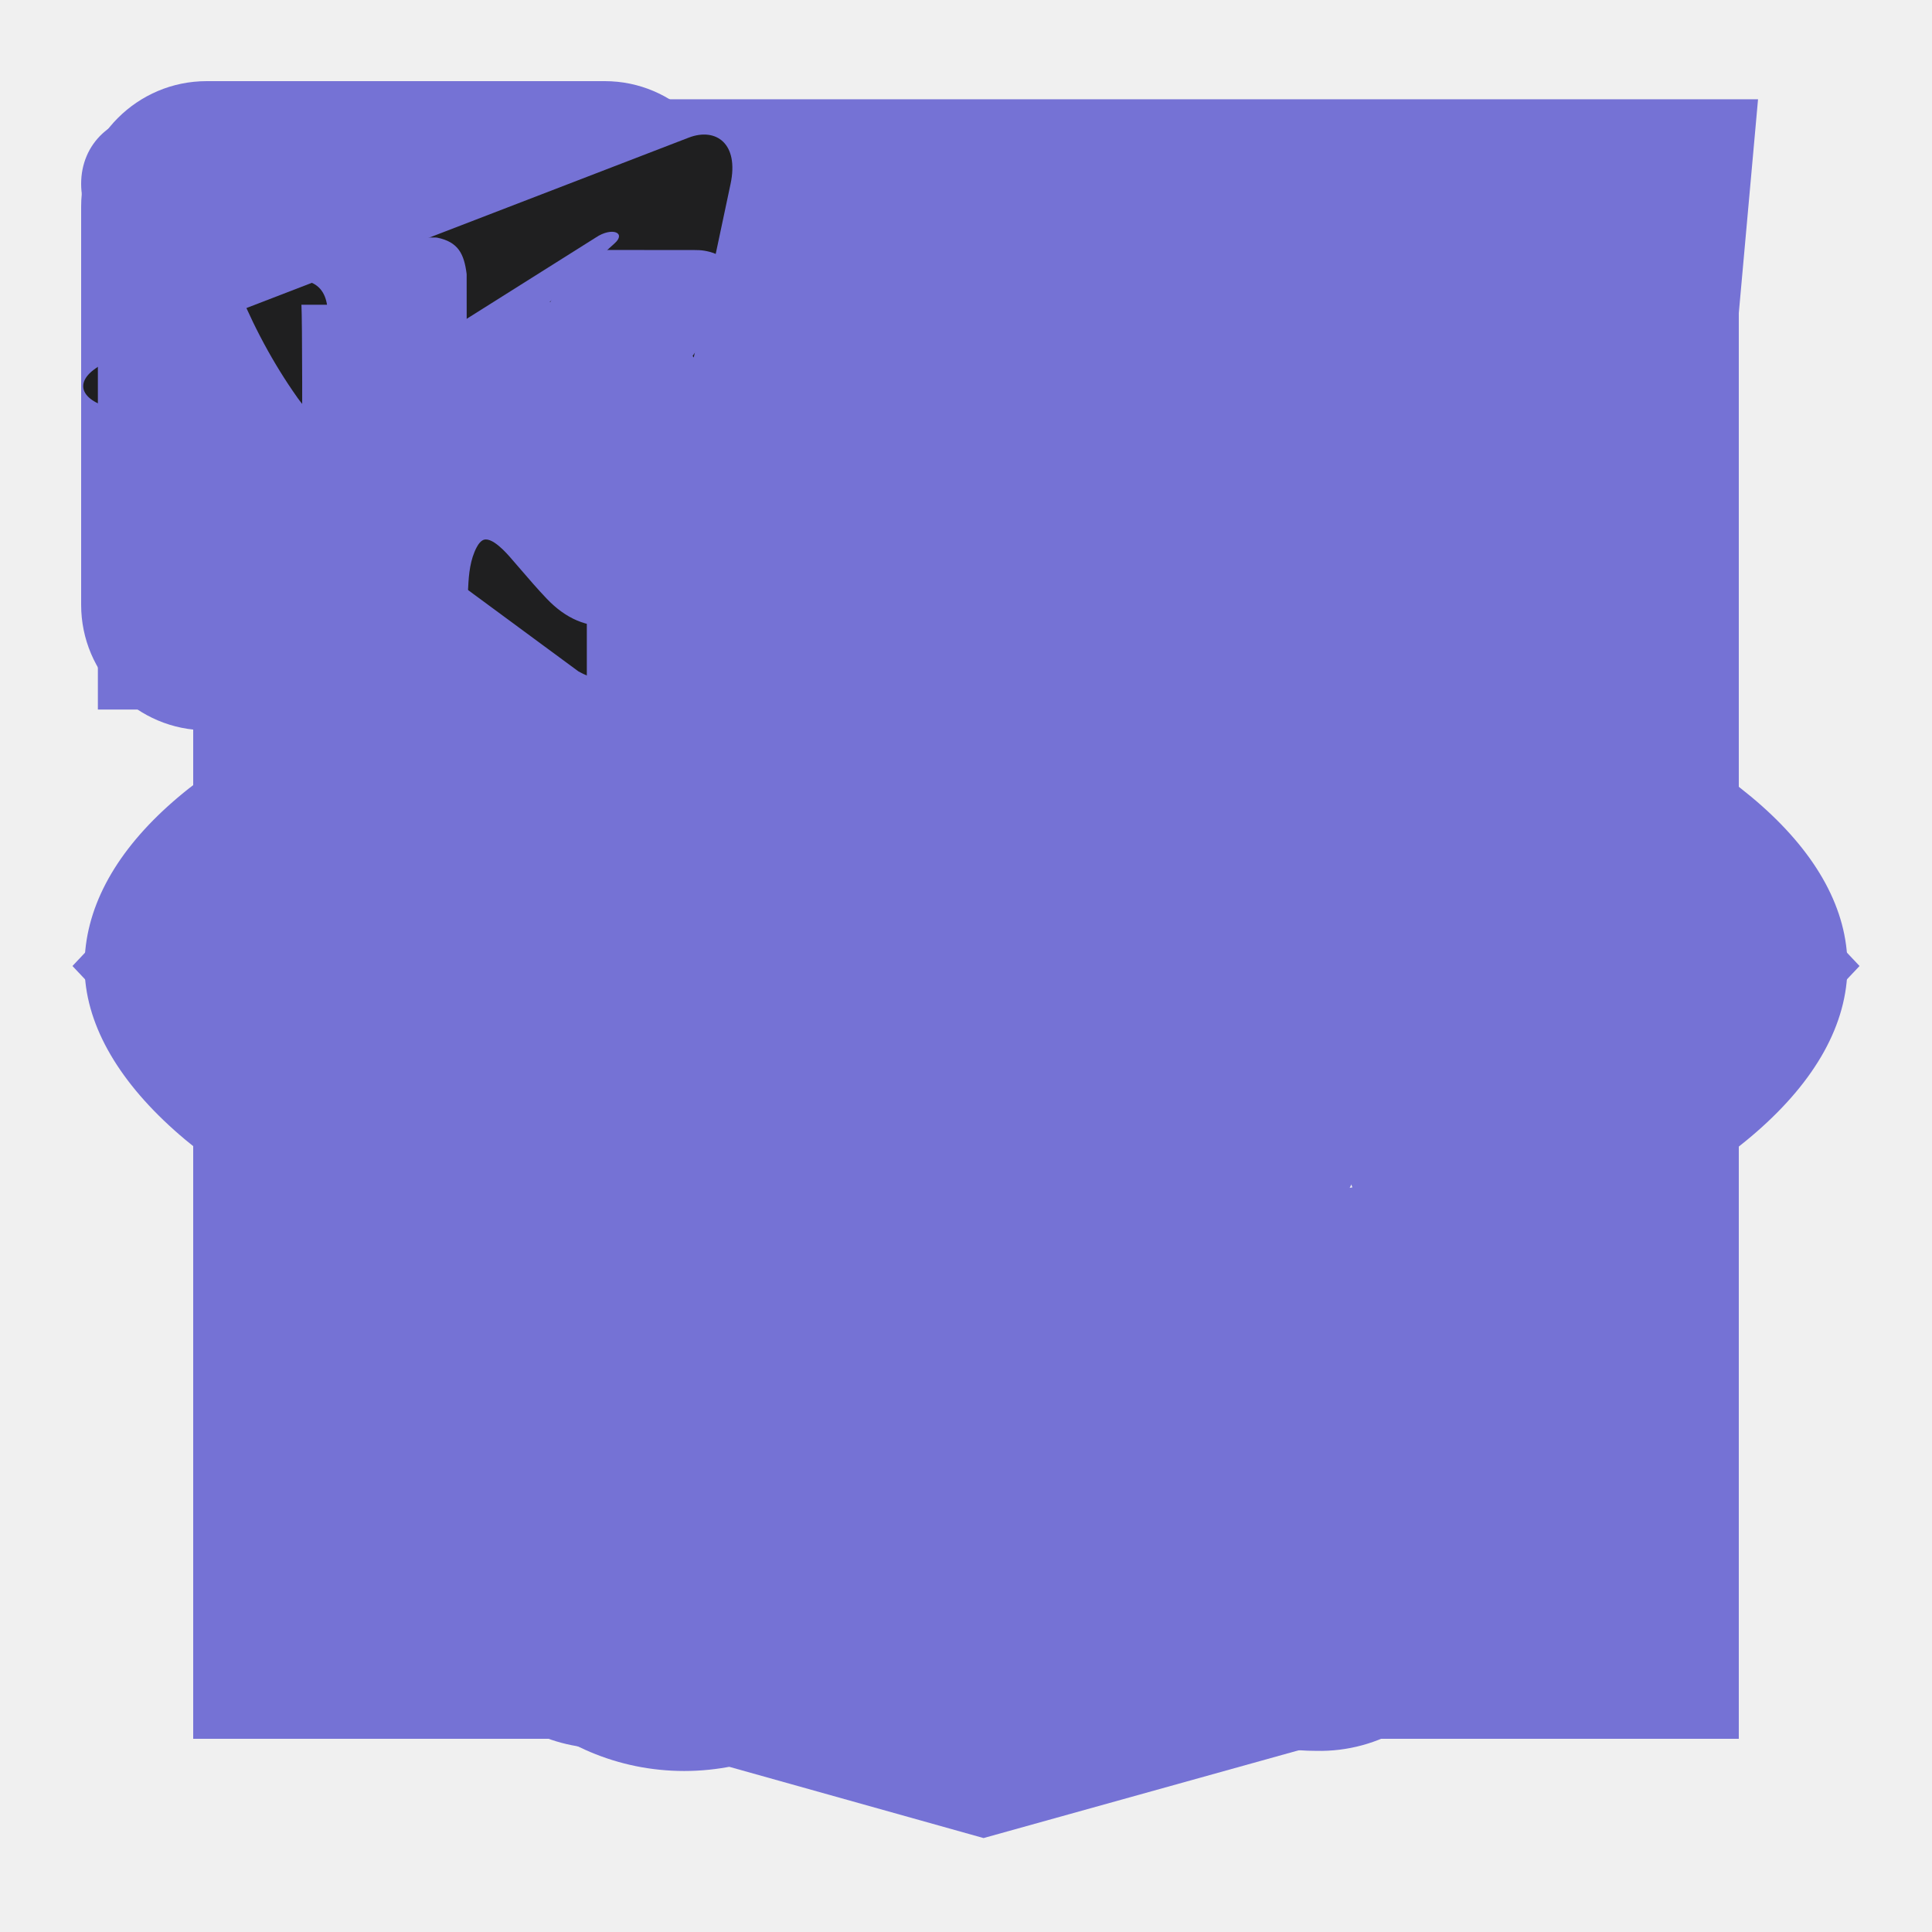
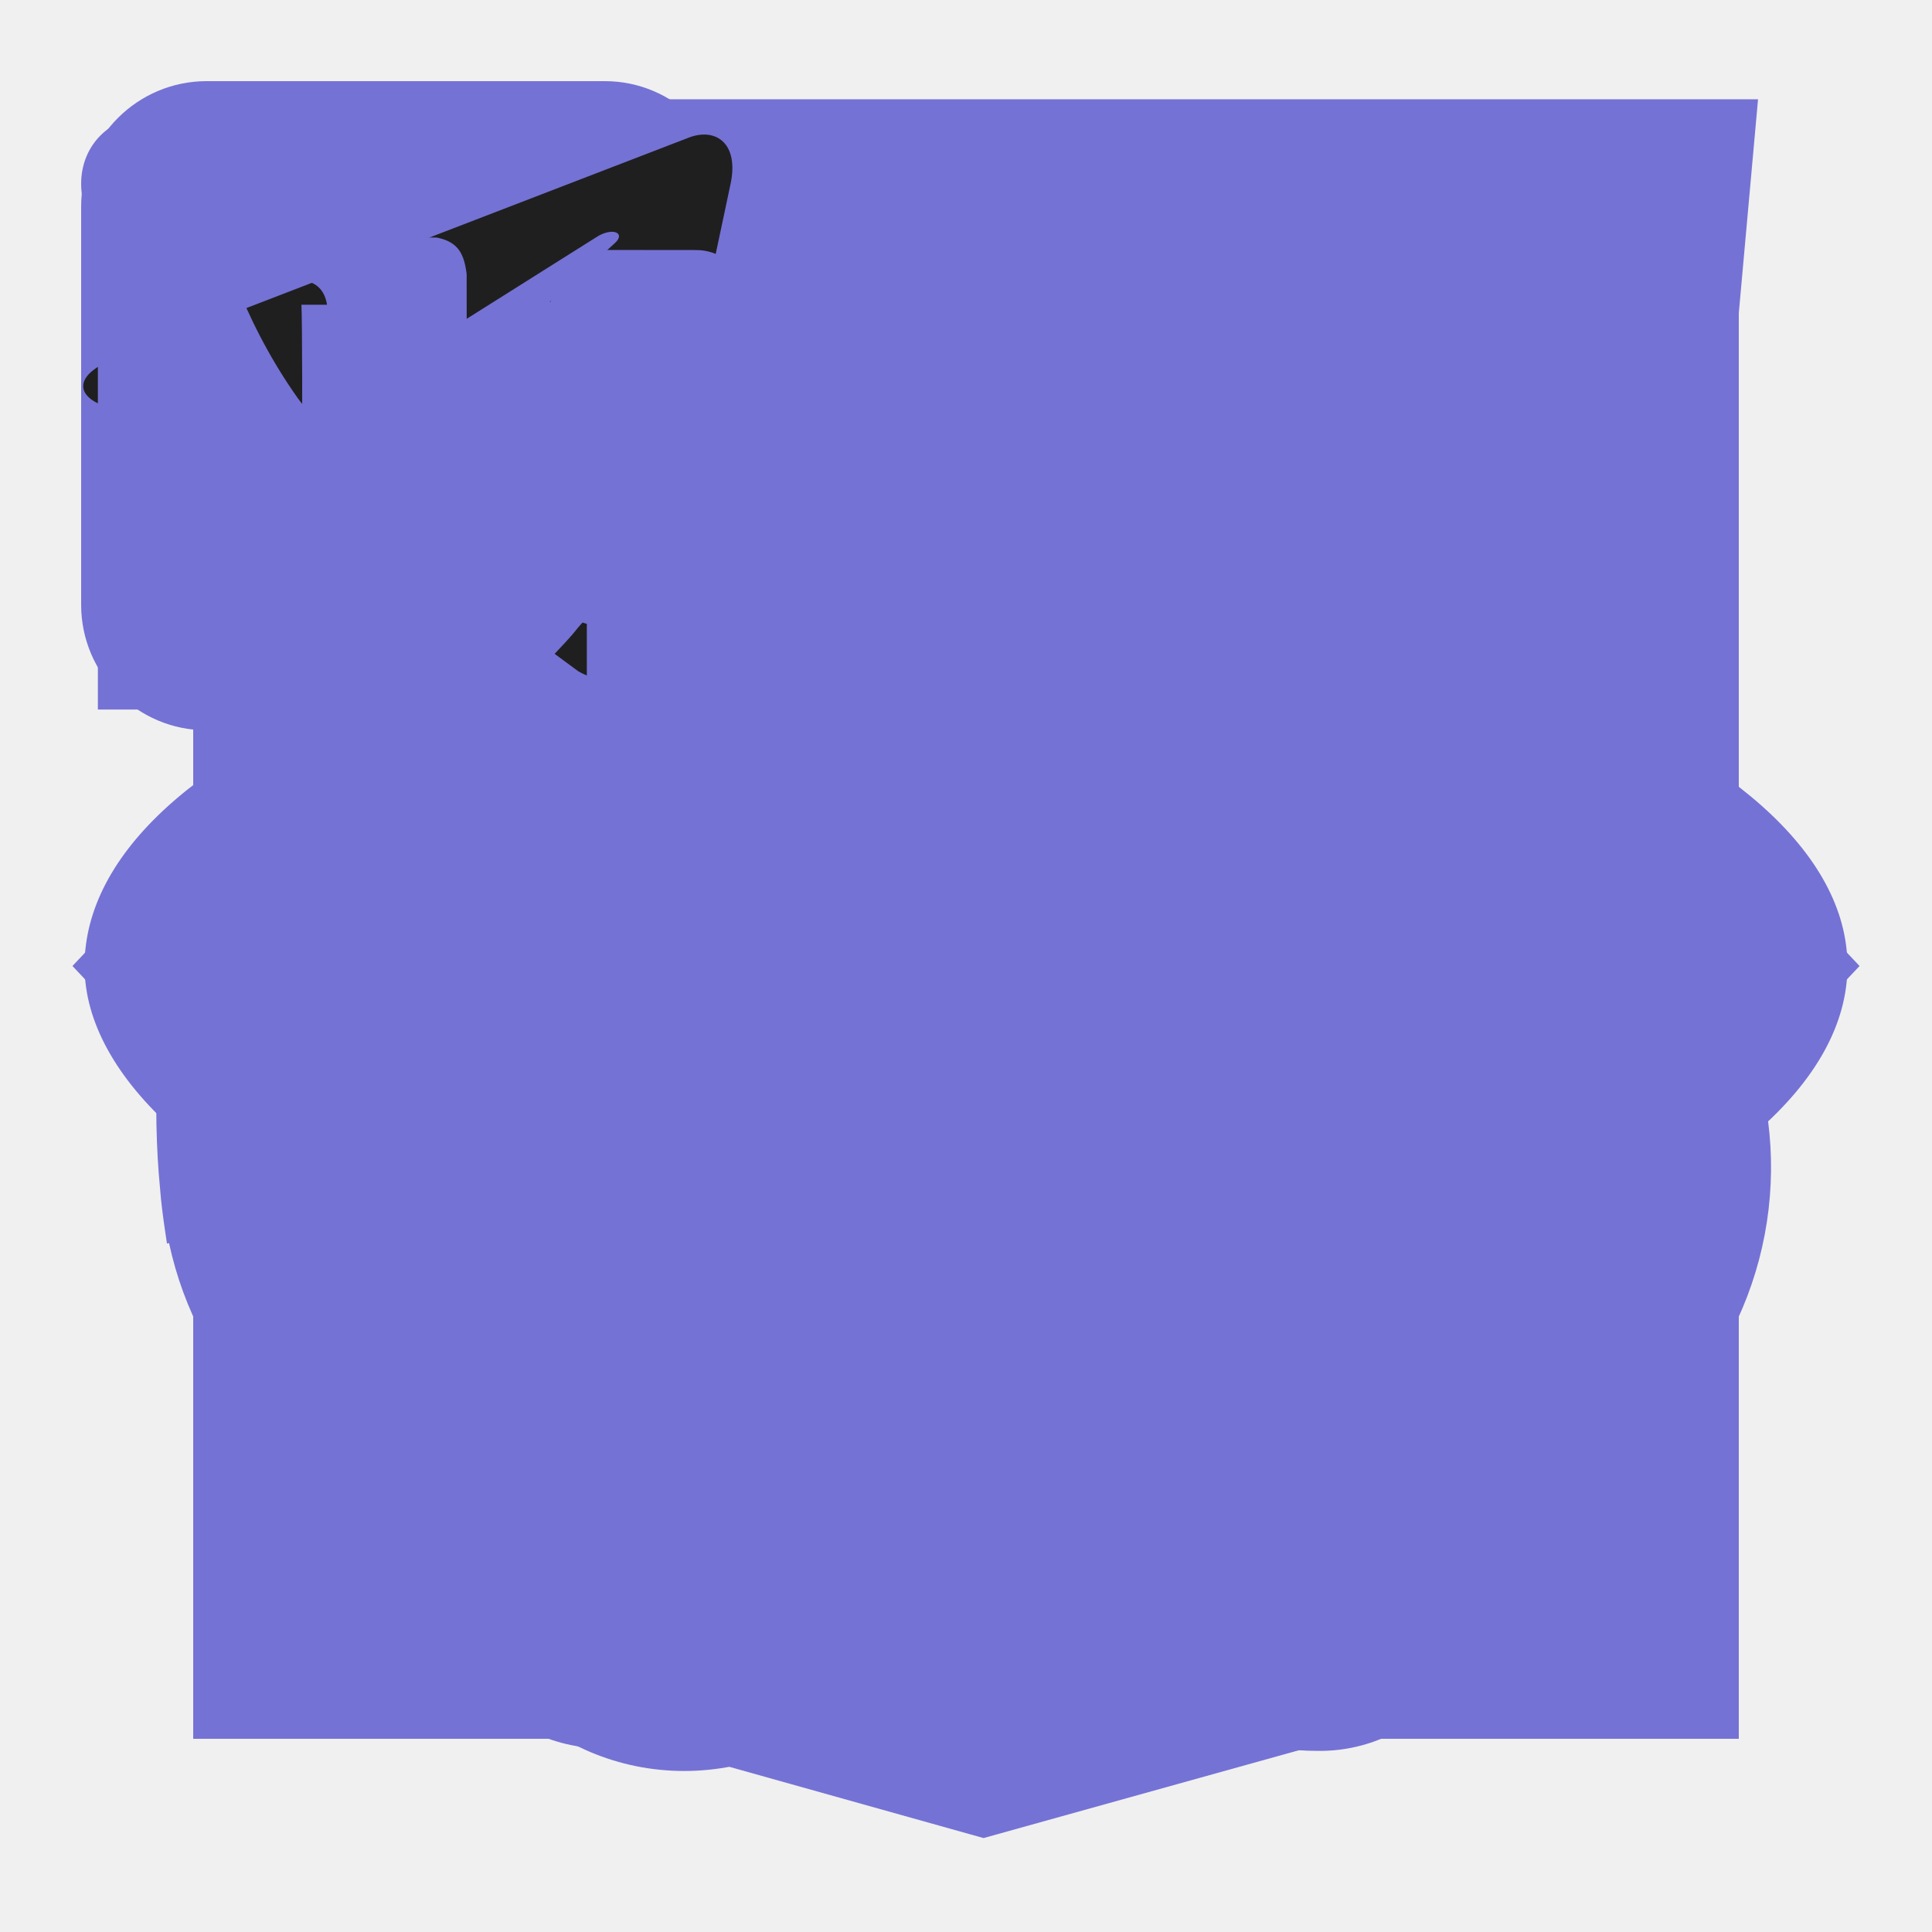
<svg xmlns="http://www.w3.org/2000/svg" width="50" height="50" viewBox="0 0 50 50" fill="none">
  <g id="html">
    <path fill-rule="evenodd" clip-rule="evenodd" d="M18.312 42.065L27.262 6.688L31.438 7.872L22.488 43.312L18.312 42.065Z" fill="#7572D5" />
    <path fill-rule="evenodd" clip-rule="evenodd" d="M13.502 12.688L16.562 15.928L7.995 25L16.562 34.072L13.502 37.312L1.875 25L13.502 12.688Z" fill="#7572D5" />
    <path fill-rule="evenodd" clip-rule="evenodd" d="M36.498 12.688L33.438 15.928L42.005 25L33.438 34.072L36.498 37.312L48.125 25L36.498 12.688Z" fill="#7572D5" />
  </g>
  <g id="css">
    <path d="M38.051 10.844L12.946 10.838L13.351 15.755L32.638 15.758L32.152 20.85H19.503L19.961 25.674H31.736L31.039 32.281L25.497 33.789L19.866 32.27L19.508 28.313H14.536L15.088 35.541L25.497 38.734L35.731 35.865L38.049 10.845L38.051 10.844ZM5.498 2.569H45.498L41.86 43L25.454 47.569L9.14 42.997L5.498 2.569Z" fill="#7572D5" />
  </g>
  <g id="react">
    <g clip-path="url(#clip0_20_1854)">
      <path d="M47.812 25C47.812 22.083 44.688 19.375 39.479 17.5L38.542 17.188V16.771C39.688 11.042 38.854 6.771 36.25 5.208C33.646 3.646 29.792 5.104 25.625 8.75L25 9.375L24.792 9.167H24.583C20.312 5.208 16.146 3.854 13.542 5.312C10.938 6.771 10.208 10.833 11.25 16.146C11.36 16.484 11.43 16.833 11.458 17.188L10.312 17.604C5.208 19.375 2.188 22.083 2.188 25C2.188 27.917 5.521 30.833 10.729 32.708L11.458 32.917C11.33 33.285 11.259 33.672 11.25 34.062C10.208 39.271 11.146 43.229 13.542 44.688C15.938 46.146 20.312 44.792 24.479 41.146L25.104 40.625L25.938 41.458C28.854 43.958 31.771 45.312 34.062 45.312C34.871 45.331 35.667 45.114 36.354 44.688C38.958 43.229 39.896 38.958 38.75 33.542V33.333C38.705 33.162 38.67 32.988 38.646 32.812H38.958C44.479 30.833 47.812 28.021 47.812 25ZM44.792 25C44.792 26.25 42.5 28.438 38.021 29.896H37.812C37.266 28.22 36.605 26.584 35.833 25C36.562 23.333 37.188 21.667 37.708 20.104L38.542 20.312C42.708 21.771 44.792 23.75 44.792 25ZM27.917 39.167L27.083 38.542C28.276 37.22 29.389 35.829 30.417 34.375L35.729 33.542C35.833 33.75 35.833 33.958 35.938 34.062C36.309 35.949 36.379 37.883 36.146 39.792C35.999 40.705 35.561 41.545 34.896 42.188C33.854 42.812 31.042 41.979 27.917 39.167ZM26.562 34.583L25.104 36.458L23.438 34.583H26.562ZM12.292 20C12.815 21.717 13.477 23.39 14.271 25C13.476 26.646 12.815 28.353 12.292 30.104L11.667 29.896C9.843 29.32 8.145 28.401 6.667 27.188C6.284 26.945 5.956 26.626 5.705 26.249C5.454 25.872 5.284 25.447 5.208 25C5.208 23.75 7.292 21.771 11.25 20.417L12.292 20ZM23.438 15.417L25 13.646L26.562 15.417H23.438ZM34.896 7.812C36.042 8.437 36.667 11.562 35.729 16.146C35.734 16.202 35.727 16.259 35.709 16.313C35.691 16.366 35.663 16.416 35.625 16.458L30.417 15.625C29.389 14.171 28.276 12.78 27.083 11.458L27.708 10.938C31.042 8.021 33.75 7.187 34.896 7.812ZM17.5 18.854L16.667 20.208L15.938 21.562C15.625 20.833 15.417 20.104 15.104 19.271L17.5 18.854ZM15.104 30.729C15.417 30 15.625 29.271 15.938 28.438L16.667 29.792L17.5 31.146L15.104 30.729ZM32.5 25C31.97 26.142 31.379 27.255 30.729 28.333C30.104 29.479 29.375 30.521 28.75 31.562H21.25C20.521 30.417 19.792 29.375 19.271 28.333C18.616 27.258 18.025 26.145 17.5 25C18.005 23.846 18.597 22.732 19.271 21.667C19.869 20.587 20.53 19.544 21.25 18.542C23.746 18.333 26.254 18.333 28.75 18.542C29.479 19.583 30.104 20.625 30.729 21.667C31.403 22.732 31.995 23.846 32.5 25ZM33.333 20.208L32.5 18.854L34.896 19.375C34.664 20.121 34.386 20.851 34.062 21.562L33.333 20.208ZM32.5 31.146L33.333 29.792L34.062 28.333L35 30.729L32.5 31.146ZM22.812 11.354H22.917L19.583 15.521L14.375 16.354C14.271 16.042 14.271 15.833 14.167 15.521C13.333 11.25 13.958 8.333 15 7.812C15.277 7.631 15.61 7.557 15.938 7.604C17.396 7.604 19.896 8.646 22.708 11.146L22.812 11.354ZM14.167 34.583C14.186 34.262 14.256 33.945 14.375 33.646L19.688 34.375C20.689 35.848 21.803 37.241 23.021 38.542L22.812 38.75L22.604 38.958C21.184 40.274 19.521 41.3 17.708 41.979C17.311 42.187 16.875 42.313 16.427 42.349C15.98 42.385 15.53 42.33 15.104 42.188C13.958 41.562 13.333 38.75 14.167 34.583Z" fill="#7572D5" />
      <path d="M25 20.417C24.089 20.396 23.193 20.647 22.426 21.138C21.659 21.629 21.055 22.337 20.692 23.173C20.329 24.008 20.223 24.933 20.388 25.828C20.553 26.724 20.981 27.551 21.618 28.202C22.255 28.854 23.071 29.301 23.963 29.486C24.855 29.672 25.781 29.587 26.625 29.243C27.468 28.9 28.191 28.313 28.699 27.557C29.207 26.801 29.479 25.911 29.479 25C29.48 23.802 29.011 22.652 28.174 21.795C27.337 20.939 26.197 20.444 25 20.417Z" fill="#7572D5" />
    </g>
    <defs>
      <clipPath id="clip0_20_1854">
        <rect width="50" height="50" fill="white" />
      </clipPath>
    </defs>
  </g>
  <g id="typeScript">
    <path d="M5 25V45H45V5H5V25ZM37.235 23.407C38.252 23.66 39.025 24.112 39.737 24.848C40.105 25.242 40.652 25.958 40.695 26.132C40.708 26.182 38.968 27.348 37.915 28.003C37.877 28.028 37.723 27.863 37.553 27.61C37.037 26.86 36.498 26.537 35.673 26.48C34.46 26.397 33.68 27.032 33.687 28.092C33.676 28.352 33.734 28.611 33.857 28.842C34.123 29.393 34.62 29.725 36.173 30.397C39.038 31.63 40.263 32.442 41.025 33.597C41.875 34.885 42.067 36.943 41.488 38.473C40.855 40.137 39.28 41.267 37.063 41.64C36.378 41.762 34.753 41.743 34.017 41.61C32.41 41.323 30.887 40.53 29.947 39.488C29.578 39.083 28.86 38.022 28.905 37.947C28.923 37.92 29.088 37.818 29.272 37.712C29.452 37.61 30.123 37.222 30.758 36.853L31.908 36.187L32.15 36.543C32.487 37.057 33.222 37.762 33.667 37.997C34.943 38.67 36.695 38.575 37.558 37.8C37.732 37.654 37.869 37.469 37.96 37.261C38.05 37.053 38.092 36.827 38.08 36.6C38.08 36.137 38.022 35.933 37.78 35.583C37.47 35.14 36.835 34.767 35.032 33.983C32.968 33.095 32.08 32.543 31.267 31.667C30.759 31.088 30.384 30.405 30.168 29.667C30.017 29.102 29.978 27.685 30.098 27.115C30.523 25.12 32.028 23.732 34.2 23.318C34.905 23.185 36.543 23.235 37.235 23.407ZM27.845 25.077L27.858 26.715H22.65V41.508H18.967V26.715H13.763V25.108C13.763 24.218 13.782 23.475 13.807 23.458C13.827 23.432 16.995 23.418 20.835 23.425L27.827 23.445L27.845 25.077Z" fill="#7572D5" />
  </g>
  <g id="styled">
    <path d="M37.259 6.25L36.989 7.65C36.571 10.302 36.722 11.061 37.868 12.045L38.975 12.955L37.829 18.03C37.144 21.059 36.304 23.597 35.771 24.431C35.313 25.15 34.78 26.21 34.664 26.779C34.473 27.459 33.825 28.143 32.833 28.748C31.958 29.242 30.238 30.566 29.02 31.629C28.047 32.499 27.377 33.033 27.013 33.262L25.823 34.196C25.442 34.805 25.225 35.295 25.142 35.667C25.059 36.05 25.106 36.304 25.229 36.49C25.348 36.669 25.553 36.795 25.834 36.874C26.167 36.951 26.51 36.979 26.851 36.956C27.622 36.904 28.386 36.769 29.128 36.555C29.381 36.487 29.579 36.422 29.752 36.365C30.019 36.039 30.635 35.424 31.727 34.353C34.625 31.515 35.731 29.961 34.589 30.38C34.167 30.53 34.358 30.151 35.082 29.392C36.61 27.914 37.486 25.68 39.317 18.675C40.766 13.144 40.766 13.066 41.833 13.066C42.334 13.066 43.75 13.152 43.75 13.152V6.25H40.499H37.259ZM24.422 18.081C23.369 18.073 21.106 19.666 14.33 25.161C14.038 25.852 14.013 26.328 14.146 26.636C14.233 26.847 14.392 26.994 14.611 27.101C14.828 27.209 15.109 27.273 15.419 27.298C16.035 27.352 16.763 27.255 17.35 27.141L17.747 27.051C17.883 26.87 18.061 26.725 18.266 26.629C18.684 26.4 20.439 24.81 22.194 23.106C25.283 19.999 26.007 18.596 24.75 18.142C24.646 18.101 24.533 18.08 24.422 18.081ZM32.336 20.239C31.41 20.264 29.741 21.331 26.883 23.597C25.449 24.753 24.541 25.376 24.054 25.505L22.165 26.987C21.455 28.275 21.351 29.074 21.538 29.514C21.585 29.622 21.653 29.721 21.739 29.803C21.824 29.886 21.925 29.95 22.036 29.994C22.311 30.102 22.605 30.156 22.901 30.155C23.608 30.147 24.311 30.045 24.991 29.85C25.345 29.756 25.695 29.646 26.04 29.521L26.144 29.478L26.335 29.378C26.696 28.916 27.525 28.046 28.563 27.044C31.842 23.901 33.518 21.667 33.176 20.833C33.021 20.429 32.754 20.225 32.336 20.239ZM23.6 24.105C23.333 24.134 22.735 24.592 21.657 25.53C20.1 26.897 18.403 27.685 17.815 27.334C17.679 27.364 17.542 27.393 17.404 27.42C16.806 27.538 16.06 27.635 15.393 27.581C15.079 27.562 14.771 27.485 14.485 27.355C14.215 27.233 14 27.016 13.88 26.747C13.746 26.425 13.746 26.024 13.898 25.512L11.555 27.423L6.254 31.78V38.842L23.625 25.251C23.622 25.102 23.641 24.953 23.683 24.81C23.816 24.331 23.809 24.087 23.6 24.109V24.105ZM31.075 26.392C30.811 26.392 30.372 26.761 29.669 27.502C28.714 28.515 27.211 29.496 26.415 29.696L26.292 29.761C26.161 29.814 26.029 29.865 25.896 29.911C25.679 29.983 25.398 30.069 25.074 30.155C24.425 30.33 23.618 30.491 22.897 30.473C22.557 30.473 22.221 30.407 21.906 30.28C21.609 30.159 21.372 29.927 21.243 29.636C21.034 29.138 21.117 28.44 21.574 27.448L6.25 39.437V43.75H12.982L27.262 32.61C27.633 32.202 28.191 31.644 28.945 30.946C30.963 29.088 31.421 28.447 31.421 27.499C31.421 26.761 31.338 26.389 31.075 26.389V26.392ZM34.473 33.373L33.251 34.583C32.567 35.227 31.345 36.022 30.509 36.362L30.343 36.433L30.332 36.451L30.296 36.487C30.264 36.512 30.249 36.516 30.224 36.526C29.89 36.652 29.551 36.763 29.208 36.859C28.444 37.08 27.659 37.218 26.865 37.271C26.49 37.295 26.113 37.262 25.748 37.174C25.431 37.105 25.151 36.921 24.962 36.659C24.789 36.394 24.739 36.039 24.836 35.603C24.913 35.292 25.028 34.991 25.178 34.708L13.656 43.75H28.981L30.811 41.667C33.327 38.753 34.473 36.669 34.473 34.887V33.373Z" fill="#7572D5" />
  </g>
  <g id="web">
    <path d="M17.708 4.167C14.257 4.167 11.458 6.965 11.458 10.417C11.458 13.868 14.257 16.667 17.708 16.667H32.292C35.743 16.667 38.542 13.868 38.542 10.417C38.542 6.965 35.743 4.167 32.292 4.167H17.708Z" fill="#7572D5" />
    <path d="M32.292 18.75C28.84 18.75 26.042 21.548 26.042 25C26.042 28.452 28.84 31.25 32.292 31.25C35.744 31.25 38.542 28.452 38.542 25C38.542 21.548 35.744 18.75 32.292 18.75Z" fill="#7572D5" />
    <path d="M11.458 25C11.458 21.548 14.257 18.75 17.708 18.75H23.958V31.25H17.708C14.257 31.25 11.458 28.452 11.458 25Z" fill="#7572D5" />
    <path d="M17.708 33.333C14.257 33.333 11.458 36.132 11.458 39.583C11.458 43.035 14.257 45.833 17.708 45.833C21.16 45.833 23.958 43.035 23.958 39.583V33.333H17.708Z" fill="#7572D5" />
  </g>
  <g id="instagram">
    <path d="M15.652 2.1H5.348C3.557 2.1 2.1 3.556 2.1 5.347V8.778V15.653C2.1 17.444 3.557 18.9 5.348 18.9H15.652C17.443 18.9 18.9 17.444 18.9 15.653V8.771V5.341C18.893 3.556 17.437 2.1 15.652 2.1ZM16.583 4.035H16.957V4.403V6.882L14.116 6.889L14.109 4.042L16.583 4.035ZM8.098 8.771C8.636 8.03 9.509 7.538 10.493 7.538C11.478 7.538 12.351 8.024 12.889 8.771C13.243 9.257 13.447 9.854 13.447 10.497C13.447 12.124 12.121 13.455 10.487 13.455C8.853 13.455 7.54 12.124 7.54 10.497C7.54 9.854 7.75 9.257 8.098 8.771ZM17.259 15.646C17.259 16.532 16.538 17.253 15.652 17.253H5.348C4.463 17.253 3.741 16.532 3.741 15.646V8.771H6.247C6.031 9.303 5.906 9.887 5.906 10.497C5.906 13.029 7.967 15.089 10.5 15.089C13.033 15.089 15.094 13.029 15.094 10.497C15.094 9.887 14.969 9.303 14.752 8.771H17.259V15.646Z" fill="#7572D5" />
  </g>
  <g id="telegram">
    <path d="M18.906 4.764L16.37 16.721C16.179 17.564 15.68 17.774 14.972 17.377L11.108 14.53L9.245 16.323C9.038 16.53 8.866 16.702 8.468 16.702L8.746 12.768L15.905 6.299C16.217 6.022 15.838 5.867 15.422 6.145L6.571 11.719L2.76 10.526C1.932 10.267 1.917 9.697 2.933 9.299L17.837 3.557C18.527 3.299 19.131 3.71 18.906 4.764Z" fill="#1F1F20" />
  </g>
  <g id="vk">
    <path d="M18.17 13.994C17.804 13.539 17.388 13.131 16.986 12.737C16.843 12.597 16.695 12.452 16.553 12.308C16.144 11.893 16.129 11.738 16.453 11.267C16.677 10.942 16.915 10.617 17.144 10.303C17.353 10.018 17.568 9.724 17.775 9.428L17.817 9.367C18.212 8.801 18.62 8.216 18.837 7.51C18.894 7.324 18.953 7.05 18.817 6.82C18.682 6.591 18.419 6.522 18.234 6.489C18.142 6.473 18.051 6.471 17.966 6.471L15.381 6.469L15.36 6.468C14.969 6.468 14.705 6.659 14.554 7.052C14.41 7.427 14.252 7.827 14.071 8.207C13.712 8.963 13.255 9.834 12.595 10.561L12.567 10.592C12.489 10.679 12.4 10.777 12.336 10.777C12.326 10.777 12.315 10.775 12.303 10.771C12.166 10.716 12.074 10.373 12.079 10.213C12.079 10.211 12.079 10.209 12.079 10.206L12.077 7.111C12.077 7.1 12.076 7.089 12.075 7.078C12.009 6.575 11.863 6.262 11.313 6.15C11.298 6.147 11.283 6.146 11.268 6.146H8.581C8.143 6.146 7.901 6.33 7.675 6.606C7.613 6.68 7.486 6.834 7.549 7.02C7.613 7.209 7.821 7.25 7.889 7.263C8.225 7.329 8.415 7.542 8.468 7.915C8.562 8.561 8.574 9.251 8.505 10.087C8.485 10.319 8.447 10.498 8.385 10.651C8.37 10.687 8.318 10.804 8.266 10.804C8.249 10.804 8.201 10.797 8.112 10.734C7.904 10.586 7.751 10.375 7.574 10.114C6.969 9.228 6.461 8.252 6.021 7.129C5.858 6.716 5.553 6.485 5.163 6.478C4.734 6.471 4.345 6.468 3.974 6.468C3.569 6.468 3.193 6.472 2.826 6.48C2.512 6.486 2.295 6.583 2.181 6.77C2.066 6.957 2.074 7.203 2.203 7.5C3.237 9.883 4.175 11.615 5.243 13.117C5.992 14.168 6.743 14.896 7.607 15.407C8.517 15.946 9.536 16.208 10.724 16.208C10.858 16.208 10.998 16.205 11.138 16.198C11.828 16.163 12.084 15.904 12.116 15.208C12.132 14.852 12.169 14.479 12.338 14.161C12.444 13.961 12.544 13.961 12.576 13.961C12.639 13.961 12.717 13.991 12.801 14.047C12.951 14.148 13.08 14.284 13.186 14.403C13.285 14.516 13.383 14.63 13.482 14.745C13.694 14.991 13.913 15.246 14.143 15.487C14.645 16.016 15.197 16.249 15.832 16.198H18.202C18.207 16.198 18.212 16.198 18.218 16.198C18.454 16.182 18.658 16.046 18.779 15.825C18.928 15.552 18.925 15.204 18.771 14.893C18.596 14.541 18.369 14.241 18.17 13.994Z" fill="#7572D5" />
  </g>
  <g id="linked">
    <path d="M5.806 7.886H2.533V18.363H5.806V7.886Z" fill="#7572D5" />
    <path d="M4.101 2.94C2.894 2.94 2.1 3.721 2.1 4.757C2.1 5.774 2.868 6.574 4.055 6.574H4.081C5.314 6.574 6.082 5.768 6.075 4.757C6.049 3.721 5.308 2.94 4.101 2.94Z" fill="#7572D5" />
    <path d="M14.748 7.788C12.871 7.788 11.697 8.811 11.481 9.533V7.886H7.801C7.847 8.759 7.801 18.363 7.801 18.363H11.481V12.701C11.481 12.38 11.468 12.065 11.559 11.842C11.809 11.212 12.353 10.556 13.331 10.556C14.61 10.556 15.187 11.527 15.187 12.944V18.363H18.9V12.537C18.9 9.297 17.076 7.788 14.748 7.788Z" fill="#7572D5" />
  </g>
+   <g id="quote">
+     <path d="M13.542 20.833C13.077 20.833 12.631 20.904 12.188 20.969C12.331 20.485 12.479 19.994 12.717 19.552C12.954 18.91 13.325 18.354 13.694 17.794C14.002 17.188 14.546 16.777 14.946 16.258C15.365 15.754 15.935 15.419 16.387 15C16.831 14.562 17.413 14.344 17.875 14.035C18.358 13.758 18.779 13.452 19.229 13.306L20.352 12.844L21.34 12.433L20.329 8.396L19.085 8.696C18.688 8.796 18.202 8.912 17.65 9.052C17.085 9.156 16.483 9.442 15.812 9.702C15.15 9.998 14.383 10.198 13.671 10.673C12.954 11.127 12.127 11.506 11.398 12.115C10.692 12.742 9.84 13.285 9.21 14.083C8.523 14.829 7.844 15.613 7.317 16.504C6.706 17.354 6.292 18.288 5.854 19.21C5.458 20.133 5.14 21.077 4.879 21.994C4.385 23.831 4.165 25.577 4.079 27.071C4.008 28.567 4.05 29.81 4.138 30.71C4.169 31.135 4.227 31.548 4.269 31.833L4.321 32.183L4.375 32.171C4.746 33.902 5.599 35.492 6.835 36.759C8.072 38.025 9.642 38.915 11.364 39.327C13.085 39.738 14.888 39.654 16.564 39.083C18.24 38.512 19.72 37.479 20.832 36.103C21.945 34.726 22.646 33.063 22.853 31.305C23.06 29.547 22.765 27.766 22.002 26.169C21.24 24.571 20.04 23.223 18.543 22.278C17.046 21.334 15.312 20.833 13.542 20.833ZM36.458 20.833C35.994 20.833 35.548 20.904 35.104 20.969C35.248 20.485 35.396 19.994 35.633 19.552C35.871 18.91 36.242 18.354 36.61 17.794C36.919 17.188 37.462 16.777 37.862 16.258C38.281 15.754 38.852 15.419 39.304 15C39.748 14.562 40.329 14.344 40.792 14.035C41.275 13.758 41.696 13.452 42.146 13.306L43.269 12.844L44.256 12.433L43.246 8.396L42.002 8.696C41.604 8.796 41.119 8.912 40.567 9.052C40.002 9.156 39.4 9.442 38.729 9.702C38.069 10 37.3 10.198 36.587 10.675C35.871 11.129 35.044 11.508 34.315 12.117C33.608 12.744 32.756 13.287 32.127 14.083C31.44 14.829 30.76 15.613 30.233 16.504C29.623 17.354 29.208 18.288 28.771 19.21C28.375 20.133 28.056 21.077 27.796 21.994C27.302 23.831 27.081 25.577 26.996 27.071C26.925 28.567 26.967 29.81 27.054 30.71C27.085 31.135 27.144 31.548 27.185 31.833L27.238 32.183L27.292 32.171C27.662 33.902 28.515 35.492 29.752 36.759C30.989 38.025 32.559 38.915 34.281 39.327C36.002 39.738 37.805 39.654 39.481 39.083C41.156 38.512 42.636 37.479 43.749 36.103C44.862 34.726 45.563 33.063 45.77 31.305C45.977 29.547 45.682 27.766 44.919 26.169C44.156 24.571 42.957 23.223 41.46 22.278C39.962 21.334 38.228 20.833 36.458 20.833Z" fill="#7572D5" />
+   </g>
</svg>
